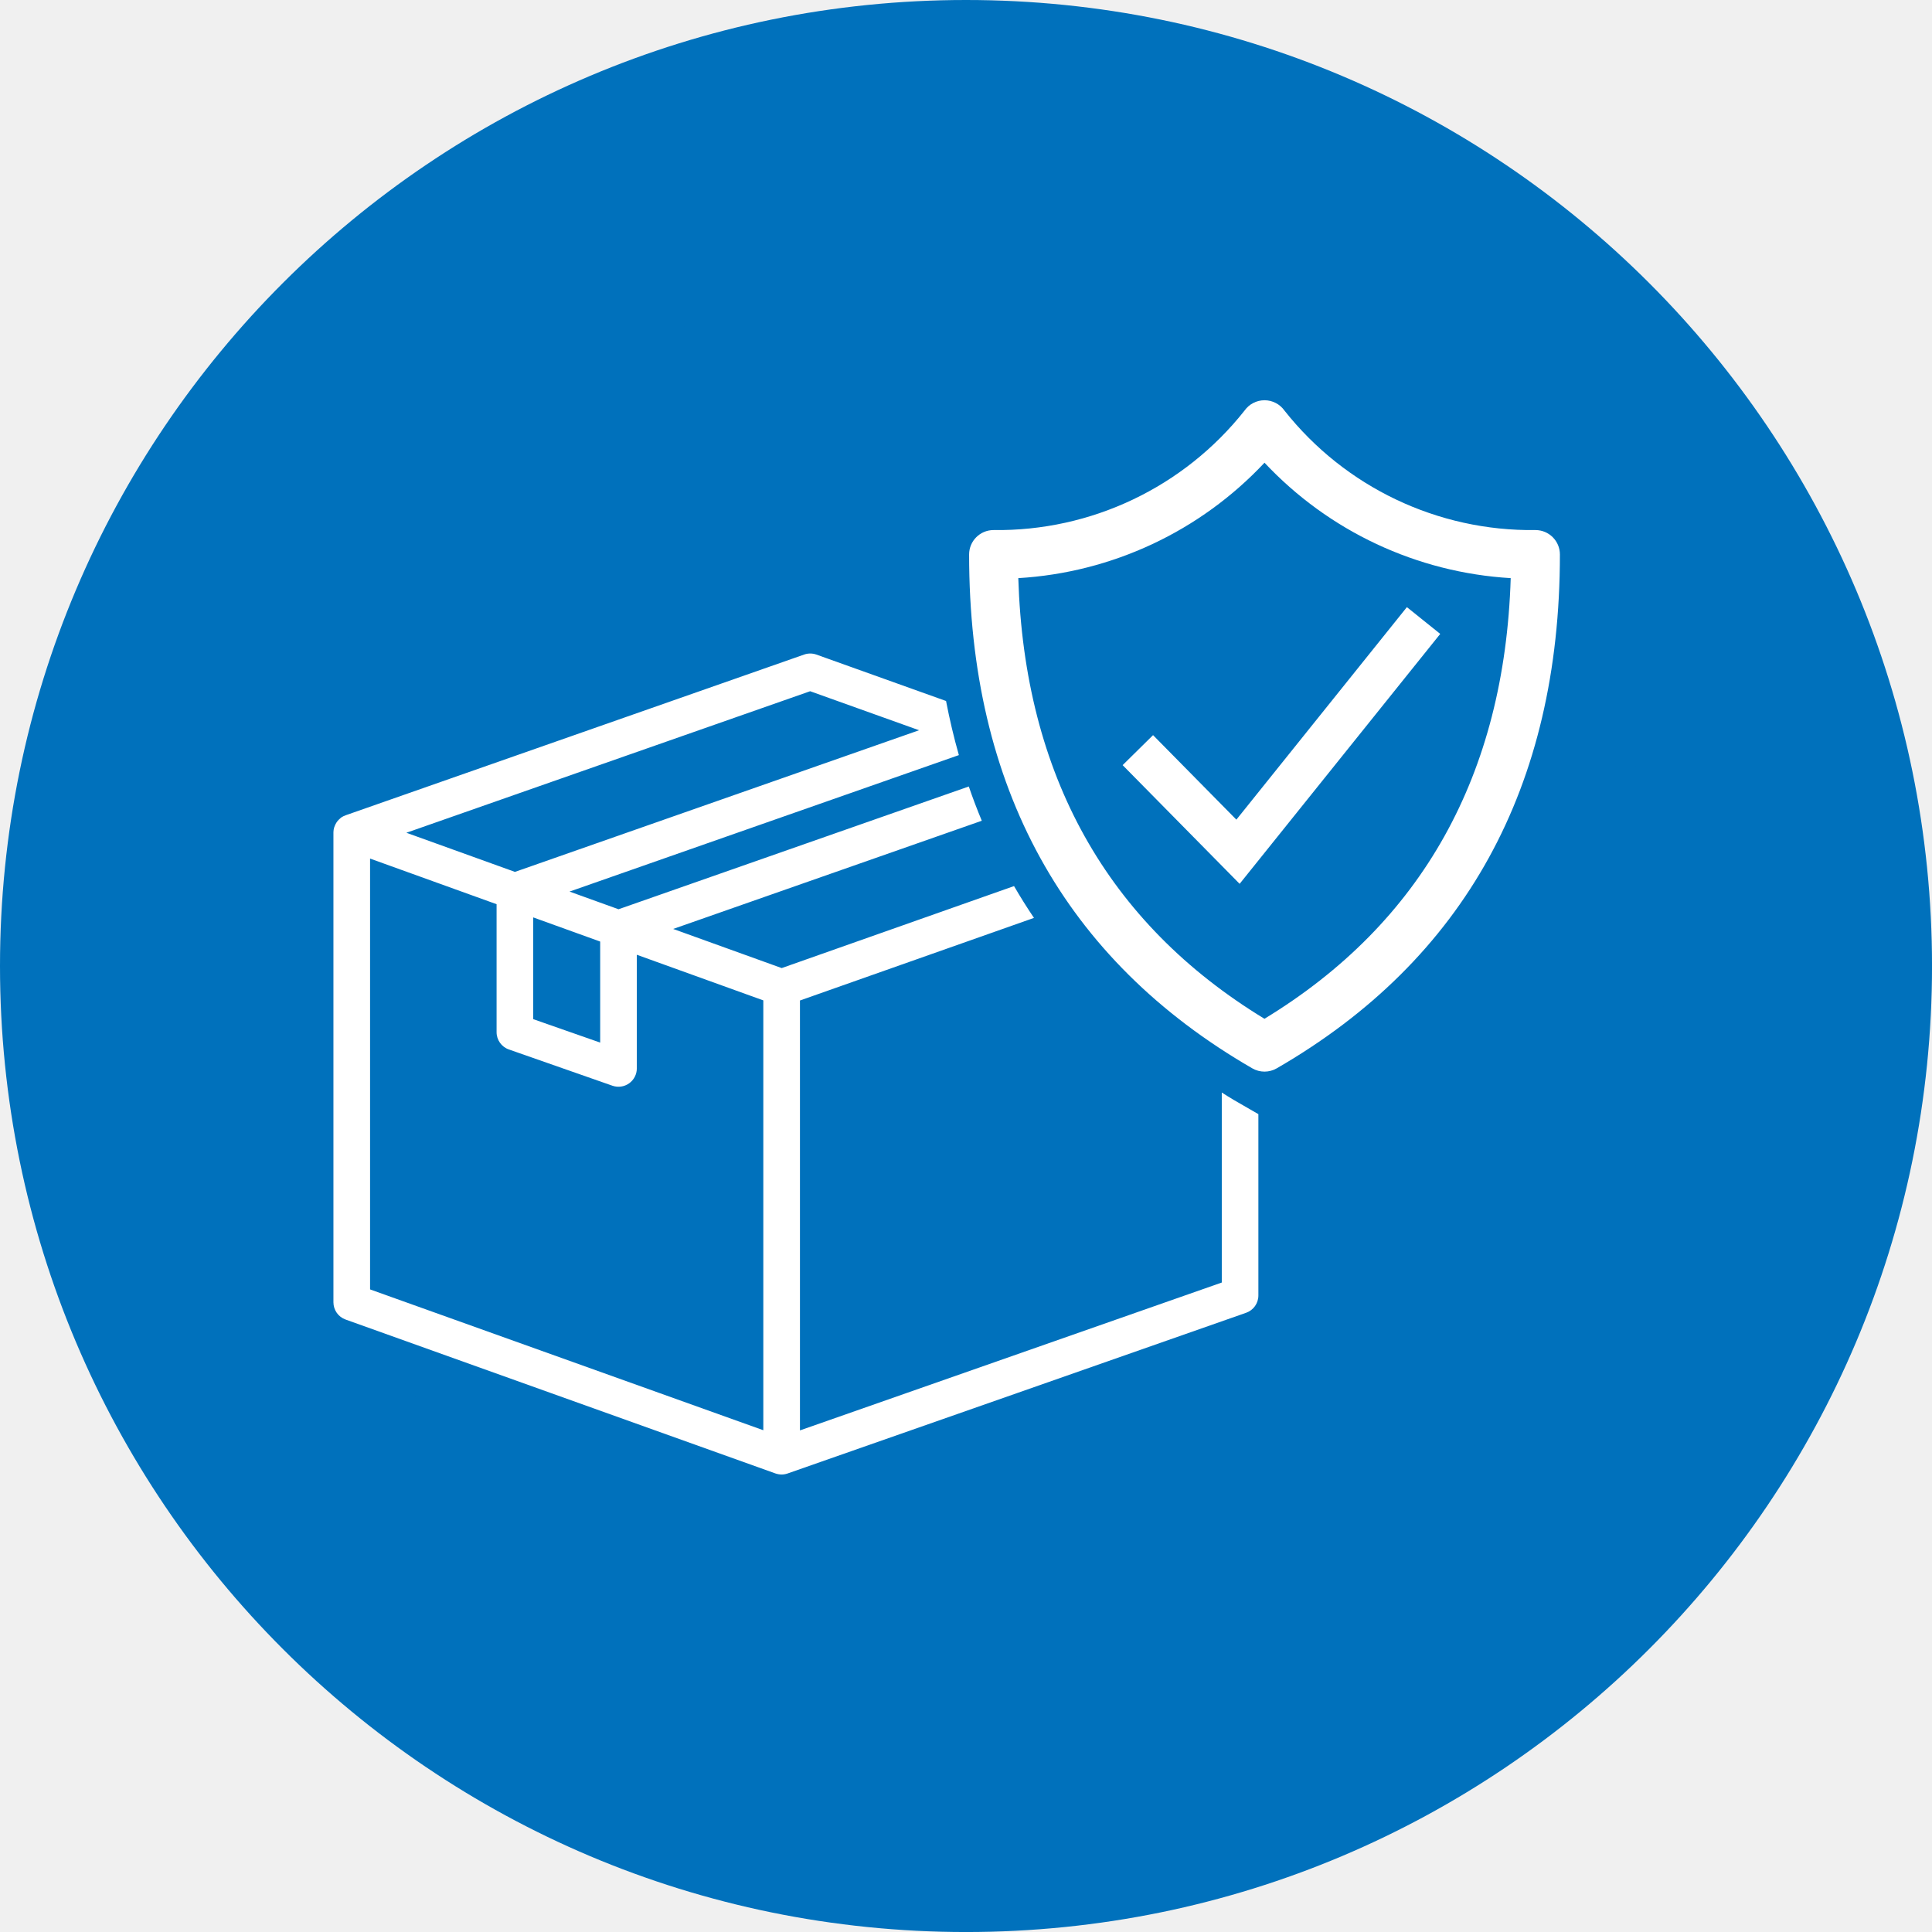
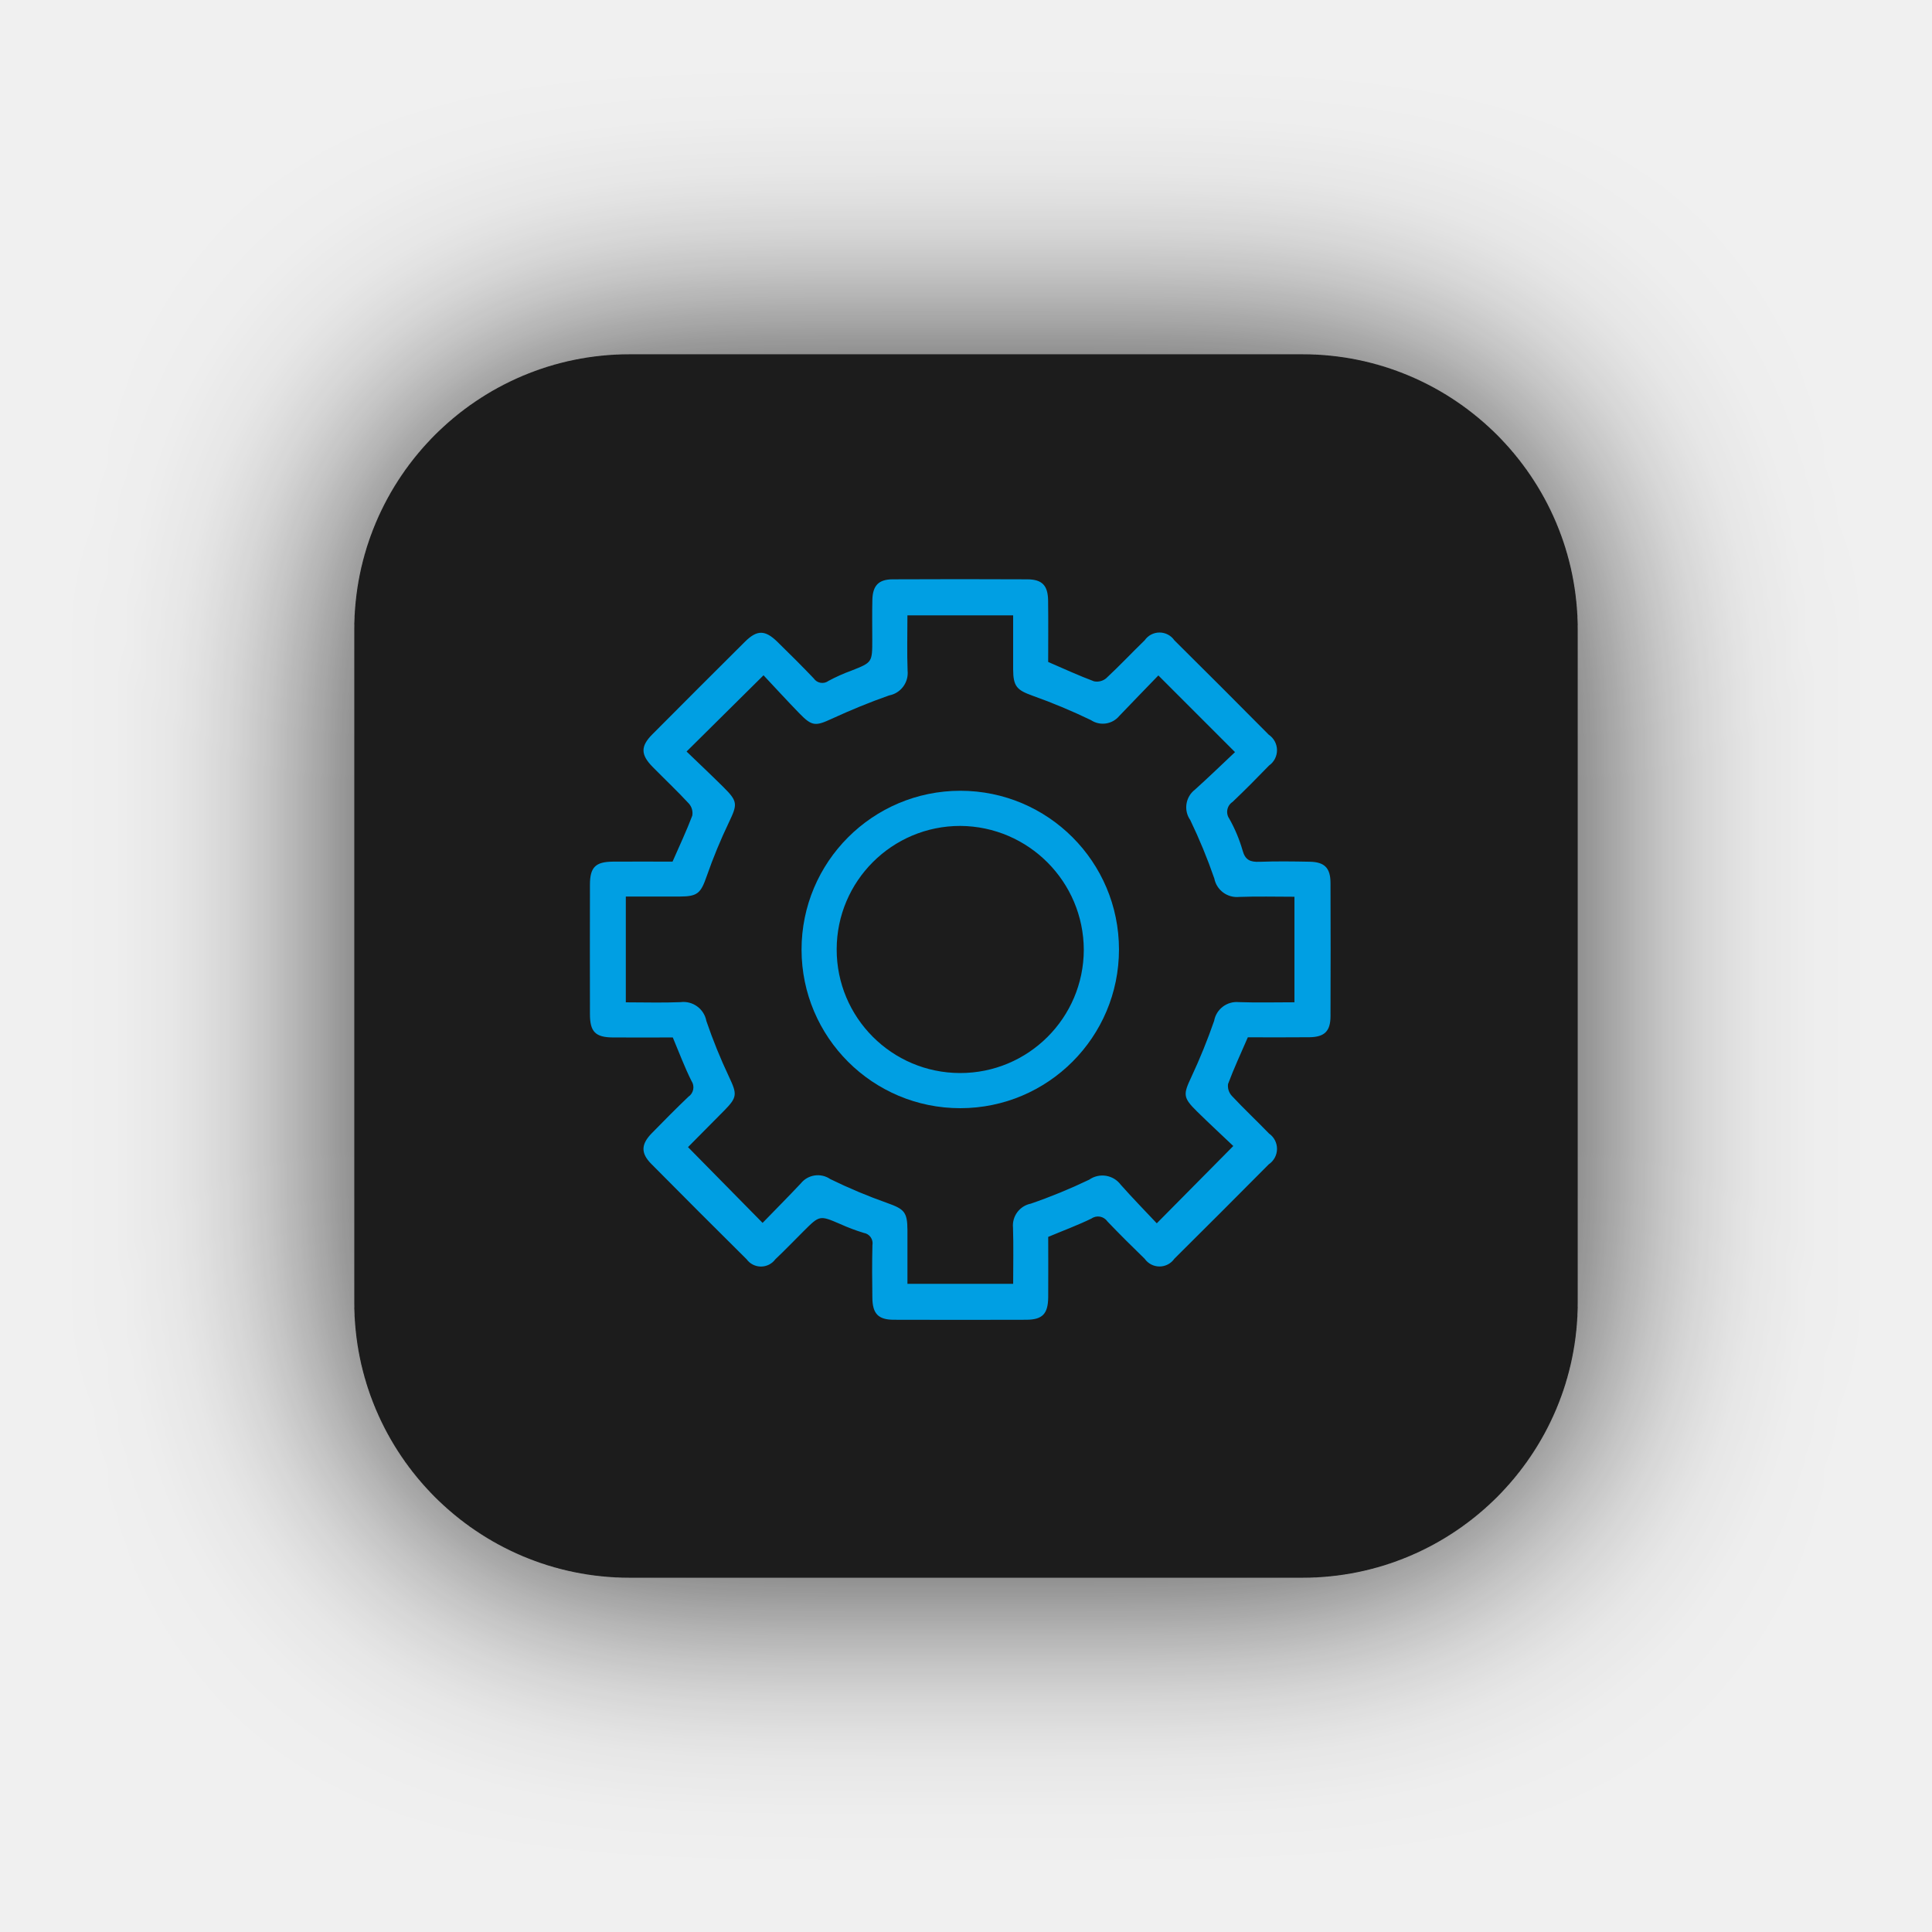
- <svg xmlns="http://www.w3.org/2000/svg" width="86.051" height="86.051" viewBox="0 0 86.051 86.051">
-   <g id="Grupo_435" data-name="Grupo 435" transform="translate(-1106.935 -1180.925)">
-     <circle id="Elipse_20" data-name="Elipse 20" cx="43.026" cy="43.026" r="43.026" transform="translate(1106.935 1180.925)" fill="#0071bc" />
-     <circle id="Elipse_21" data-name="Elipse 21" cx="31.129" cy="31.129" r="31.129" transform="translate(1118.832 1192.822)" fill="#0071bc" />
+ <svg xmlns="http://www.w3.org/2000/svg" width="157.443" height="157.443" viewBox="0 0 157.443 157.443">
+   <defs>
+     <filter id="Rectángulo_161" x="0" y="0" width="157.443" height="157.443" filterUnits="userSpaceOnUse">
+       <feOffset input="SourceAlpha" />
+       <feGaussianBlur stdDeviation="9.623" result="blur" />
+       <feFlood flood-opacity="0.8" />
+       <feComposite operator="in" in2="blur" />
+       <feComposite in="SourceGraphic" />
+     </filter>
+   </defs>
+   <g transform="matrix(1, 0, 0, 1, 0, 0)" filter="url(#Rectángulo_161)">
+     <rect id="Rectángulo_161-2" data-name="Rectángulo 161" width="99.703" height="99.703" rx="22.446" transform="translate(28.87 28.87)" fill="#1c1c1c" />
  </g>
-   <path id="Trazado_222" data-name="Trazado 222" d="M1161.353,1229.586v8.463l-18.788,6.586v-19.148l10.423-3.679q-.468-.693-.888-1.417l-10.348,3.652-4.834-1.743,13.746-4.819q-.312-.748-.579-1.526l-15.6,5.468-2.183-.787,17.341-6.079q-.333-1.174-.571-2.41l-5.777-2.068a.818.818,0,0,0-.544,0l-20.42,7.158a.886.886,0,0,0-.2.1c-.028.022-.041.037-.056.05a.822.822,0,0,0-.116.12c-.016.02-.029.041-.043.062a.842.842,0,0,0-.07.14c-.009.022-.019.044-.026.067a.806.806,0,0,0-.034.213c0,.015,0,20.94,0,20.94a.816.816,0,0,0,.541.768l19.146,6.855a.9.9,0,0,0,.275.048.835.835,0,0,0,.257-.043c.013,0,20.432-7.161,20.432-7.161a.815.815,0,0,0,.546-.77v-8.077l-1.088-.628C1161.709,1229.814,1161.536,1229.7,1161.353,1229.586Zm-28.753-7.109,1.067.385v4.5l-2.982-1.044v-4.532Zm10.419-10.765,4.852,1.738-18,6.309-4.836-1.743Zm-2.086,32.915-17.515-6.272v-19.189l5.635,2.032v5.7a.815.815,0,0,0,.547.77l4.613,1.615a.817.817,0,0,0,1.086-.77v-5.063l5.634,2.032Zm34.393-40.093a14.02,14.02,0,0,1-11.179-5.319,1.089,1.089,0,0,0-1.782,0,14.023,14.023,0,0,1-11.179,5.319,1.088,1.088,0,0,0-1.087,1.088c0,10.352,4.244,18.053,12.613,22.887a1.087,1.087,0,0,0,1.088,0c8.369-4.834,12.613-12.535,12.613-22.887A1.088,1.088,0,0,0,1175.326,1204.534Zm-12.07,21.769c-7.01-4.266-10.695-10.863-10.966-19.628a16.357,16.357,0,0,0,10.966-5.141,16.357,16.357,0,0,0,10.966,5.141C1173.951,1215.44,1170.266,1222.037,1163.256,1226.3Zm-1.253-8.871,7.595-9.465,1.485,1.192-8.935,11.132-5.211-5.287,1.355-1.336Z" transform="translate(-1106.935 -1180.925)" fill="#fff" />
+   <g id="Grupo_226" data-name="Grupo 226" transform="translate(-736.284 -894.735)">
+     <path id="Trazado_262" data-name="Trazado 262" d="M821.705,995.532c0,1.682.012,3.3,0,4.911-.014,1.369-.467,1.838-1.8,1.842q-5.385.017-10.772,0c-1.269,0-1.74-.483-1.758-1.77-.022-1.436-.03-2.873.005-4.308a.855.855,0,0,0-.707-1,15.764,15.764,0,0,1-1.91-.719c-1.684-.725-1.68-.732-3.005.592-.761.761-1.51,1.537-2.291,2.278a1.452,1.452,0,0,1-2.344-.007q-3.9-3.866-7.767-7.77c-.866-.874-.839-1.6.051-2.506.979-1,1.964-2,2.976-2.964a.927.927,0,0,0,.25-1.289c-.56-1.118-1-2.3-1.521-3.542-1.6,0-3.247.012-4.894,0-1.412-.013-1.855-.465-1.858-1.887q-.012-5.278,0-10.558c0-1.42.447-1.87,1.862-1.883,1.647-.015,3.293,0,4.869,0,.575-1.313,1.141-2.512,1.608-3.748a1.178,1.178,0,0,0-.274-.982c-.951-1.026-1.97-1.988-2.953-2.986s-1-1.682-.028-2.657q3.759-3.78,7.539-7.539c.992-.988,1.647-.983,2.653,0s1.995,1.966,2.961,2.979a.845.845,0,0,0,1.207.2,14.349,14.349,0,0,1,1.863-.833c1.7-.671,1.7-.663,1.7-2.542,0-1.077-.019-2.155.008-3.232.029-1.155.508-1.66,1.64-1.666q5.493-.027,10.988,0c1.2.005,1.676.491,1.693,1.722.023,1.685.006,3.371.006,5.012,1.292.557,2.493,1.114,3.731,1.575a1.175,1.175,0,0,0,.993-.244c1.078-1,2.086-2.075,3.142-3.1a1.472,1.472,0,0,1,2.42.006q3.864,3.83,7.692,7.693a1.524,1.524,0,0,1,.022,2.509c-.973,1.006-1.957,2-2.973,2.966a.968.968,0,0,0-.263,1.374,12.064,12.064,0,0,1,1.077,2.573c.218.805.641.96,1.381.933,1.362-.05,2.729-.033,4.093-.006,1.21.023,1.688.506,1.692,1.722q.021,5.44,0,10.881c-.005,1.211-.492,1.683-1.712,1.7-1.686.019-3.372.005-5.024.005-.566,1.308-1.14,2.539-1.614,3.809a1.2,1.2,0,0,0,.317.972c.98,1.049,2.029,2.032,3.027,3.064a1.52,1.52,0,0,1-.024,2.506q-3.831,3.861-7.692,7.692a1.477,1.477,0,0,1-2.421.006c-1.032-1-2.051-2.012-3.043-3.05a.927.927,0,0,0-1.291-.23C824.115,994.58,822.934,995.015,821.705,995.532Zm-34.422-19.115c1.526,0,2.992.047,4.453-.015a1.9,1.9,0,0,1,2.112,1.536,43.561,43.561,0,0,0,1.855,4.57c.65,1.386.675,1.639-.4,2.728l-2.952,2.98,6.078,6.175c1.019-1.05,2.08-2.117,3.111-3.213a1.783,1.783,0,0,1,2.4-.359,43.516,43.516,0,0,0,4.649,1.952c1.383.495,1.641.73,1.645,2.227q0,2.181,0,4.358h8.615c0-1.573.036-3.076-.013-4.577a1.816,1.816,0,0,1,1.452-1.956,44.363,44.363,0,0,0,4.76-1.955,1.868,1.868,0,0,1,2.569.415c.975,1.1,2,2.148,2.935,3.143l6.236-6.3c-.936-.889-1.963-1.838-2.959-2.818-1.158-1.138-1.125-1.386-.458-2.809a47.758,47.758,0,0,0,1.855-4.571,1.867,1.867,0,0,1,2.012-1.528c1.5.053,3,.013,4.534.013v-8.6c-1.557,0-3.029-.042-4.5.014a1.875,1.875,0,0,1-2.032-1.505,44.514,44.514,0,0,0-1.959-4.758,1.813,1.813,0,0,1,.382-2.48c1.115-1,2.192-2.049,3.265-3.058l-6.247-6.248c-1.053,1.091-2.124,2.191-3.183,3.3a1.746,1.746,0,0,1-2.314.339,48.04,48.04,0,0,0-4.75-1.985c-1.283-.463-1.583-.752-1.587-2.167,0-1.459,0-2.918,0-4.384h-8.615c0,1.565-.042,3.037.014,4.506a1.862,1.862,0,0,1-1.512,2.022c-1.584.555-3.143,1.2-4.667,1.9-1.306.6-1.6.634-2.631-.431-1.018-1.045-2-2.124-2.931-3.113l-6.271,6.213c.979.944,1.995,1.9,2.987,2.884,1.2,1.186,1.169,1.41.458,2.9a42.837,42.837,0,0,0-1.8,4.365c-.486,1.395-.736,1.665-2.207,1.669s-2.913,0-4.389,0Z" fill="#009fe3" />
+     <path id="Trazado_263" data-name="Trazado 263" d="M814.544,959.176a12.934,12.934,0,1,1-12.94,12.953A12.95,12.95,0,0,1,814.544,959.176Zm0,2.865a10.069,10.069,0,1,0,10.061,10.1A10.133,10.133,0,0,0,814.543,962.041Z" fill="#009fe3" />
+   </g>
</svg>
